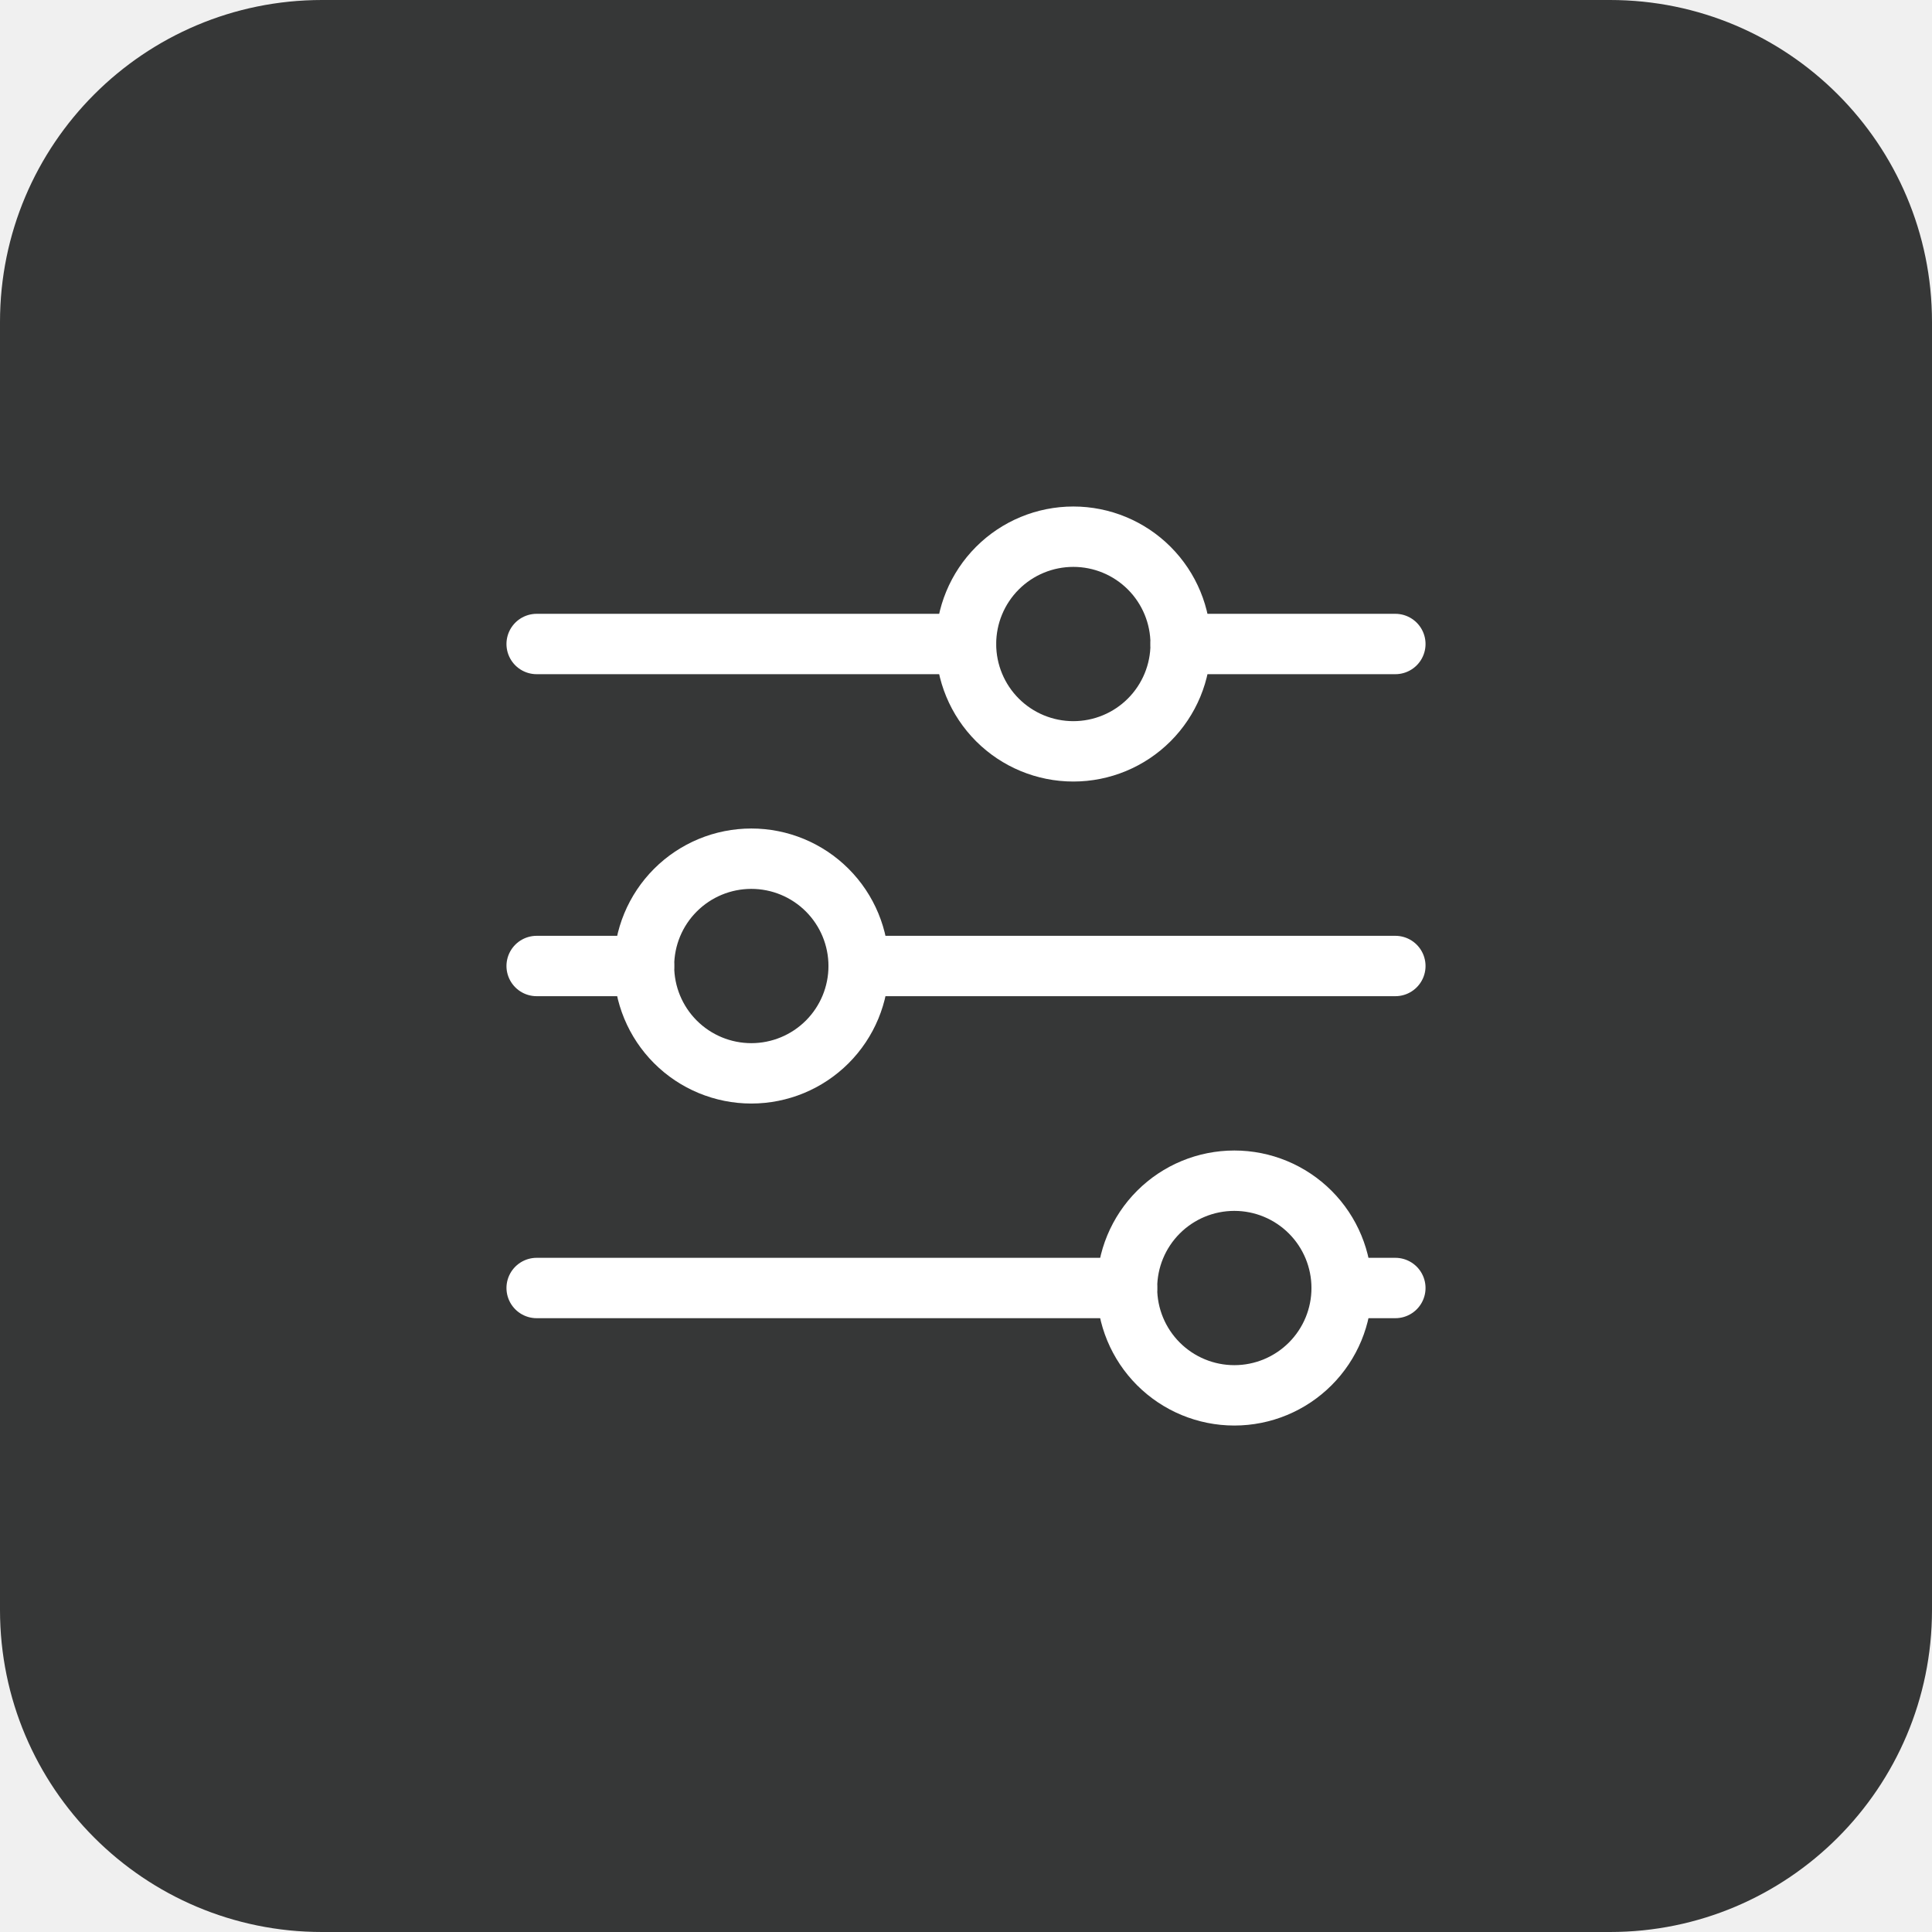
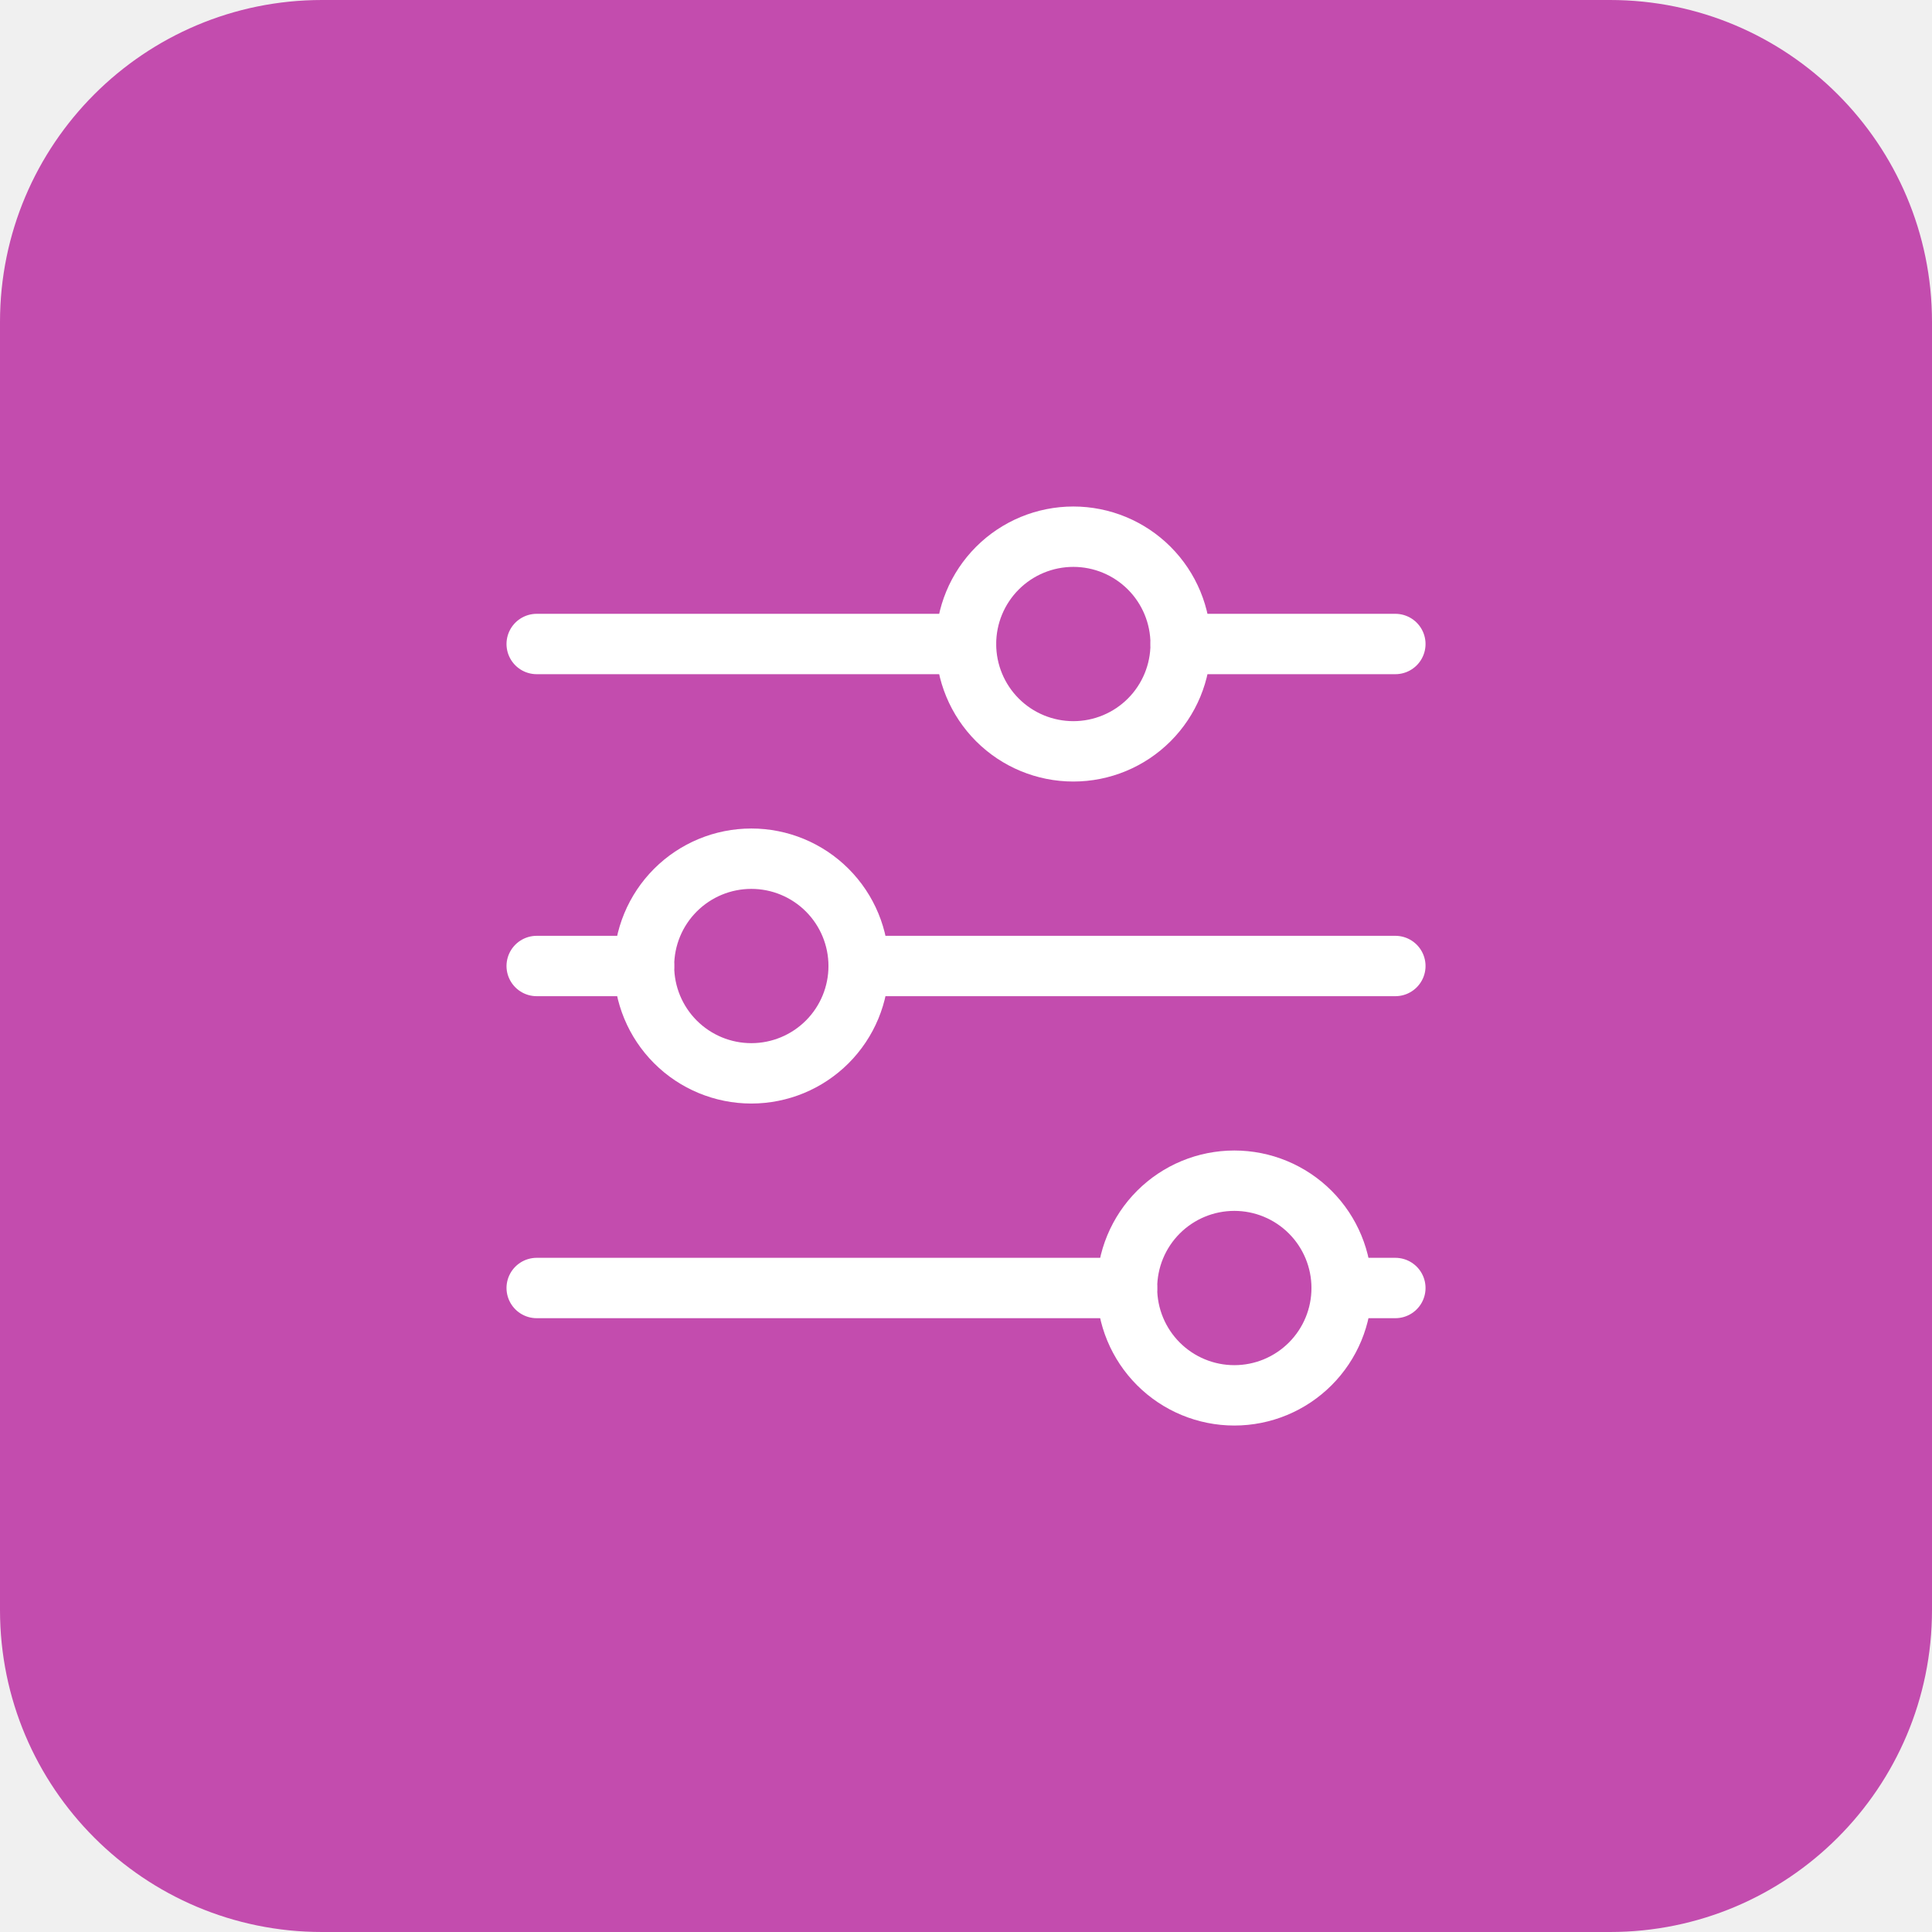
<svg xmlns="http://www.w3.org/2000/svg" width="48" height="48" viewBox="0 0 48 48" fill="none">
-   <rect width="48" height="48" rx="8" fill="#363737" />
-   <path d="M24 16.001C24 16.708 24.281 17.386 24.781 17.886C25.281 18.386 25.959 18.667 26.667 18.667C27.374 18.667 28.052 18.386 28.552 17.886C29.052 17.386 29.333 16.708 29.333 16.001C29.333 15.293 29.052 14.615 28.552 14.115C28.052 13.615 27.374 13.334 26.667 13.334C25.959 13.334 25.281 13.615 24.781 14.115C24.281 14.615 24 15.293 24 16.001Z" stroke="white" stroke-width="1.5" stroke-linecap="round" stroke-linejoin="round" />
-   <path d="M13.333 16H24" stroke="white" stroke-width="1.5" stroke-linecap="round" stroke-linejoin="round" />
-   <path d="M29.333 16H34.667" stroke="white" stroke-width="1.5" stroke-linecap="round" stroke-linejoin="round" />
-   <path d="M16 24.001C16 24.708 16.281 25.386 16.781 25.886C17.281 26.386 17.959 26.667 18.667 26.667C19.374 26.667 20.052 26.386 20.552 25.886C21.052 25.386 21.333 24.708 21.333 24.001C21.333 23.293 21.052 22.615 20.552 22.115C20.052 21.615 19.374 21.334 18.667 21.334C17.959 21.334 17.281 21.615 16.781 22.115C16.281 22.615 16 23.293 16 24.001Z" stroke="white" stroke-width="1.5" stroke-linecap="round" stroke-linejoin="round" />
-   <path d="M13.333 24H16" stroke="white" stroke-width="1.5" stroke-linecap="round" stroke-linejoin="round" />
-   <path d="M21.333 24H34.667" stroke="white" stroke-width="1.5" stroke-linecap="round" stroke-linejoin="round" />
-   <path d="M28 32.001C28 32.708 28.281 33.386 28.781 33.886C29.281 34.386 29.959 34.667 30.667 34.667C31.374 34.667 32.052 34.386 32.552 33.886C33.052 33.386 33.333 32.708 33.333 32.001C33.333 31.293 33.052 30.615 32.552 30.115C32.052 29.615 31.374 29.334 30.667 29.334C29.959 29.334 29.281 29.615 28.781 30.115C28.281 30.615 28 31.293 28 32.001Z" stroke="white" stroke-width="1.5" stroke-linecap="round" stroke-linejoin="round" />
-   <path d="M13.333 32H28" stroke="white" stroke-width="1.5" stroke-linecap="round" stroke-linejoin="round" />
-   <path d="M33.333 32H34.667" stroke="white" stroke-width="1.5" stroke-linecap="round" stroke-linejoin="round" />
+   <g clip-path="url(#clip0_943_13611)">
+     <path d="M40 0H8C3.582 0 0 3.582 0 8V40C0 44.418 3.582 48 8 48H40C44.418 48 48 44.418 48 40V8C48 3.582 44.418 0 40 0Z" fill="#C34CAE" />
+     <path d="M24 16.001C24 16.708 24.281 17.386 24.781 17.886C25.281 18.386 25.959 18.667 26.667 18.667C27.374 18.667 28.052 18.386 28.552 17.886C29.052 17.386 29.333 16.708 29.333 16.001C29.333 15.293 29.052 14.615 28.552 14.115C28.052 13.615 27.374 13.334 26.667 13.334C25.959 13.334 25.281 13.615 24.781 14.115C24.281 14.615 24 15.293 24 16.001Z" stroke="white" stroke-width="1.5" stroke-linecap="round" stroke-linejoin="round" />
+     <path d="M13.334 16H24" stroke="white" stroke-width="1.5" stroke-linecap="round" stroke-linejoin="round" />
+     <path d="M29.334 16H34.667" stroke="white" stroke-width="1.5" stroke-linecap="round" stroke-linejoin="round" />
+     <path d="M16 24.001C16 24.708 16.281 25.386 16.781 25.886C17.281 26.386 17.959 26.667 18.667 26.667C19.374 26.667 20.052 26.386 20.552 25.886C21.052 25.386 21.333 24.708 21.333 24.001C21.333 23.293 21.052 22.615 20.552 22.115C20.052 21.615 19.374 21.334 18.667 21.334C17.959 21.334 17.281 21.615 16.781 22.115C16.281 22.615 16 23.293 16 24.001Z" stroke="white" stroke-width="1.5" stroke-linecap="round" stroke-linejoin="round" />
+     <path d="M13.334 24H16" stroke="white" stroke-width="1.5" stroke-linecap="round" stroke-linejoin="round" />
+     <path d="M21.334 24H34.667" stroke="white" stroke-width="1.5" stroke-linecap="round" stroke-linejoin="round" />
+     <path d="M28 32.001C28 32.708 28.281 33.386 28.781 33.886C29.281 34.386 29.959 34.667 30.667 34.667C31.374 34.667 32.052 34.386 32.552 33.886C33.052 33.386 33.333 32.708 33.333 32.001C33.333 31.293 33.052 30.615 32.552 30.115C32.052 29.615 31.374 29.334 30.667 29.334C29.959 29.334 29.281 29.615 28.781 30.115C28.281 30.615 28 31.293 28 32.001Z" stroke="white" stroke-width="1.5" stroke-linecap="round" stroke-linejoin="round" />
+     <path d="M13.334 32H28" stroke="white" stroke-width="1.5" stroke-linecap="round" stroke-linejoin="round" />
+     <path d="M33.334 32H34.667" stroke="white" stroke-width="1.5" stroke-linecap="round" stroke-linejoin="round" />
+   </g>
+   <defs>
+     <clipPath id="clip0_943_13611">
+       <rect width="48" height="48" fill="white" />
+     </clipPath>
+   </defs>
</svg>
